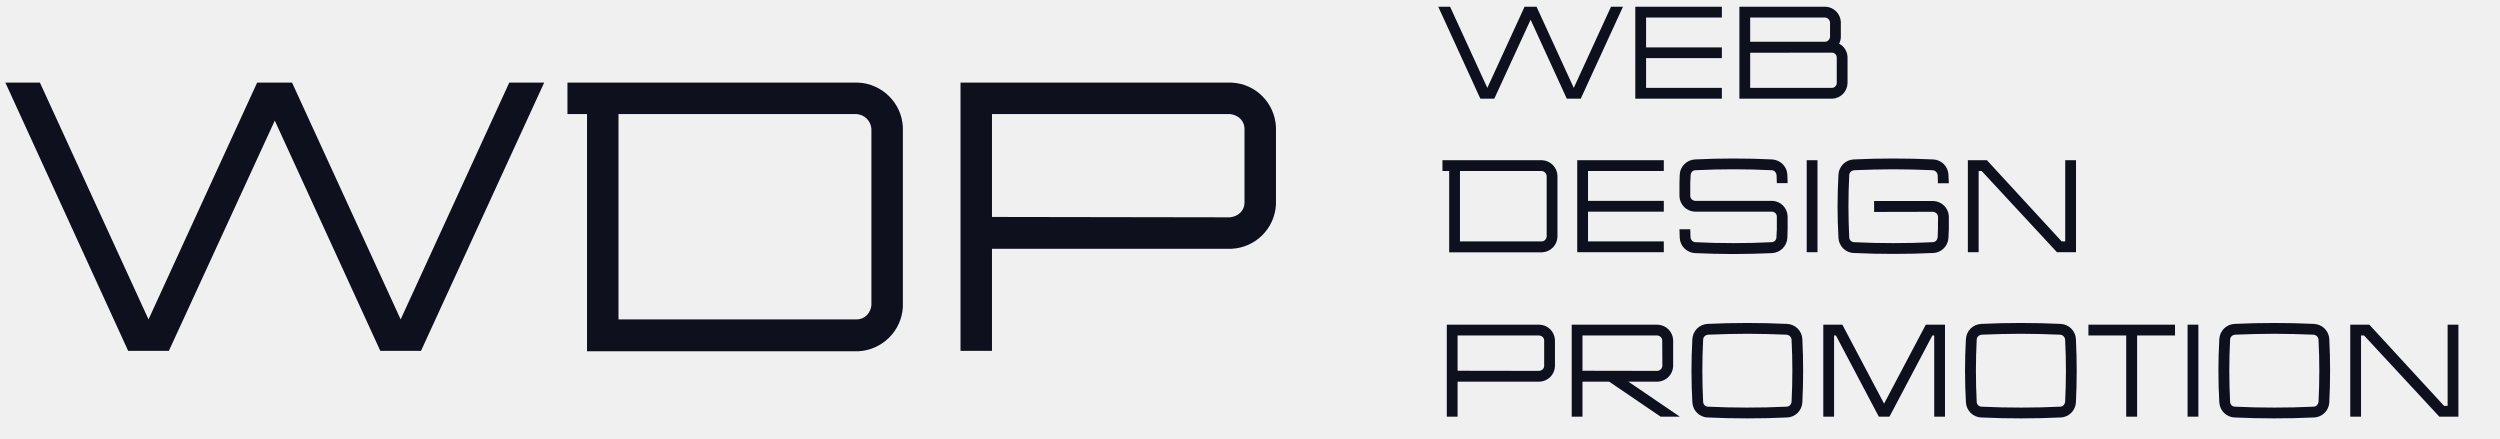
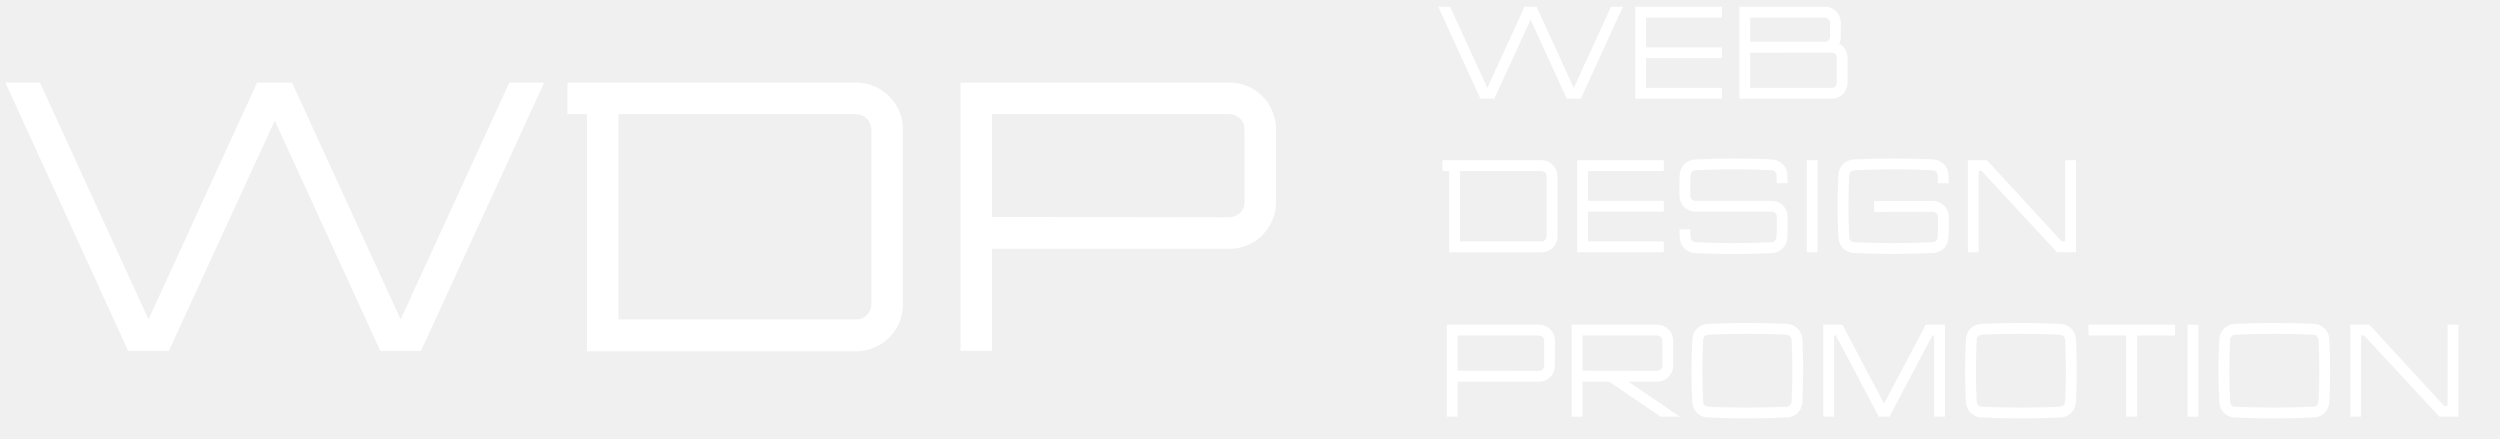
<svg xmlns="http://www.w3.org/2000/svg" width="228" height="40" viewBox="0 0 228 40" fill="none">
-   <path d="M46.445 7.535H49.63L38.395 32H34.685L25.06 11L15.4 32H11.69L0.49 7.535H3.64L13.545 29.13L23.45 7.535H25.06H26.635L36.54 29.13L46.445 7.535ZM53.537 32.035V10.405H51.752V7.535H78.282C80.452 7.64 82.237 9.39 82.342 11.595V27.975C82.237 30.18 80.452 31.93 78.282 32.035H53.537ZM79.472 27.835V11.735C79.437 11.385 79.297 11.07 79.052 10.825C78.807 10.58 78.492 10.44 78.142 10.405H56.407V29.13H78.142C78.492 29.13 78.807 28.99 79.052 28.745C79.297 28.5 79.437 28.185 79.472 27.835ZM116.369 11.595V18.63C116.264 20.835 114.514 22.585 112.309 22.69H90.469V32H87.599V7.535H112.344C114.514 7.64 116.264 9.39 116.369 11.595ZM113.114 19.4C113.359 19.155 113.499 18.84 113.499 18.49V11.735C113.499 11.385 113.359 11.07 113.114 10.825C112.869 10.58 112.519 10.44 112.204 10.405H90.469V19.785L112.169 19.82C112.519 19.785 112.869 19.645 113.114 19.4Z" fill="#0E111D" />
-   <path d="M146.924 0.612L143.528 8.016L140.132 0.612H139.592H139.04L135.644 8.016L132.248 0.612H131.168L135.008 9H136.28L139.592 1.8L142.892 9H144.164L148.016 0.612H146.924ZM157.035 1.596V0.612H149.139V9H157.035V8.016H150.123V5.304H157.035V4.32H150.123V1.596H157.035ZM167.728 3.984C167.824 3.804 167.872 3.612 167.884 3.408V2.004C167.848 1.248 167.248 0.648 166.492 0.612H158.632V9H167.116C167.86 8.964 168.46 8.364 168.496 7.608V5.196C168.472 4.668 168.172 4.212 167.728 3.984ZM166.444 1.596C166.564 1.608 166.672 1.656 166.756 1.74C166.84 1.824 166.888 1.932 166.9 2.052V3.36C166.888 3.48 166.84 3.588 166.756 3.672C166.672 3.756 166.564 3.804 166.444 3.804H159.616V1.596H166.444ZM167.512 7.572C167.512 7.68 167.464 7.8 167.38 7.884C167.296 7.968 167.176 8.016 167.068 8.016H159.616V4.812L167.056 4.8C167.176 4.8 167.296 4.848 167.38 4.932C167.464 5.016 167.512 5.124 167.512 5.244V7.572Z" fill="#0E111D" />
-   <path d="M132.164 23.012H140.648C141.392 22.976 142.004 22.376 142.04 21.62V16.004C142.004 15.248 141.392 14.648 140.648 14.612H131.552V15.596H132.164V23.012ZM141.056 21.572C141.044 21.692 140.996 21.8 140.912 21.884C140.828 21.968 140.72 22.016 140.6 22.016H133.148V15.596H140.6C140.72 15.608 140.828 15.656 140.912 15.74C140.996 15.824 141.044 15.932 141.056 16.052V21.572ZM151.739 15.596V14.612H143.843V23H151.739V22.016H144.827V19.304H151.739V18.32H144.827V15.596H151.739ZM161.603 19.304C161.711 19.304 161.831 19.352 161.915 19.436C161.999 19.52 162.047 19.64 162.047 19.748V20.912C162.035 21.152 162.023 21.404 162.011 21.644C162.011 21.764 161.963 21.872 161.879 21.956C161.795 22.04 161.687 22.088 161.567 22.088C160.379 22.148 159.287 22.172 158.099 22.172C156.911 22.172 155.819 22.148 154.631 22.088C154.511 22.088 154.403 22.04 154.319 21.956C154.235 21.872 154.187 21.764 154.175 21.644C154.163 21.404 154.163 21.152 154.151 20.912H153.167C153.167 21.176 153.179 21.428 153.191 21.692C153.227 22.448 153.839 23.048 154.583 23.084C155.795 23.132 156.887 23.168 158.099 23.168C159.311 23.168 160.403 23.132 161.615 23.084C162.359 23.048 162.971 22.448 163.007 21.692C163.019 21.428 163.031 21.176 163.031 20.912V19.7C162.995 18.956 162.395 18.344 161.639 18.32H154.607C154.487 18.308 154.367 18.26 154.283 18.176C154.199 18.092 154.151 17.984 154.151 17.864V16.7C154.163 16.46 154.175 16.22 154.187 15.98C154.187 15.86 154.235 15.74 154.319 15.656C154.403 15.572 154.511 15.524 154.631 15.524C155.819 15.464 156.911 15.44 158.099 15.44C159.287 15.44 160.379 15.464 161.567 15.524C161.687 15.524 161.795 15.572 161.879 15.656C161.963 15.74 162.011 15.86 162.023 15.98C162.035 16.22 162.035 16.46 162.047 16.7H163.031C163.031 16.448 163.019 16.184 163.007 15.92C162.971 15.176 162.359 14.576 161.615 14.54C160.403 14.48 159.311 14.456 158.099 14.456C156.887 14.456 155.795 14.48 154.583 14.54C153.839 14.576 153.227 15.176 153.191 15.92C153.179 16.184 153.167 16.448 153.167 16.7V17.912C153.203 18.668 153.803 19.268 154.559 19.304H161.603ZM165.756 23V14.612H164.772V23H165.756ZM170.919 19.328L176.295 19.316C176.415 19.328 176.523 19.376 176.607 19.46C176.691 19.544 176.739 19.652 176.751 19.772L176.739 20.912C176.739 21.152 176.727 21.392 176.715 21.644C176.703 21.752 176.655 21.872 176.571 21.956C176.487 22.04 176.379 22.088 176.259 22.088C175.071 22.148 173.871 22.172 172.683 22.172C171.495 22.172 170.283 22.148 169.095 22.088C168.987 22.088 168.867 22.04 168.783 21.956C168.699 21.872 168.651 21.752 168.651 21.644C168.555 19.76 168.555 17.852 168.651 15.98C168.651 15.86 168.699 15.752 168.783 15.668C168.867 15.584 168.987 15.536 169.095 15.524C170.283 15.476 171.495 15.44 172.683 15.44C173.871 15.44 175.071 15.476 176.259 15.524C176.379 15.536 176.487 15.584 176.571 15.668C176.655 15.752 176.703 15.86 176.715 15.98C176.727 16.22 176.739 16.46 176.739 16.712H177.735C177.723 16.448 177.711 16.184 177.699 15.932C177.663 15.176 177.063 14.576 176.307 14.54C175.095 14.48 173.883 14.456 172.683 14.456C171.471 14.456 170.259 14.48 169.059 14.54C168.303 14.576 167.703 15.176 167.667 15.932C167.559 17.852 167.559 19.772 167.667 21.692C167.703 22.436 168.303 23.048 169.059 23.072C170.259 23.132 171.471 23.156 172.683 23.156C173.883 23.156 175.095 23.132 176.307 23.072C177.063 23.048 177.663 22.436 177.699 21.692C177.711 21.428 177.723 21.164 177.735 20.912V19.724C177.699 18.968 177.087 18.368 176.343 18.332H170.919V19.328ZM188.348 14.612V22.016H188.024L181.208 14.612H179.468V23H180.452V15.596H180.728L187.592 23H189.332V14.612H188.348Z" fill="#0E111D" />
-   <path d="M141.812 31.004C141.776 30.248 141.176 29.648 140.432 29.612H131.948V38H132.932V34.808H140.42C141.176 34.772 141.776 34.172 141.812 33.416V31.004ZM140.696 33.68C140.612 33.764 140.492 33.812 140.372 33.824L132.932 33.812V30.596H140.384C140.492 30.608 140.612 30.656 140.696 30.74C140.78 30.824 140.828 30.932 140.828 31.052V33.368C140.828 33.488 140.78 33.596 140.696 33.68ZM143.339 29.612V38H144.323V34.808H146.759L151.451 38H153.203L148.511 34.808H151.199C151.943 34.772 152.555 34.172 152.591 33.416V31.004C152.555 30.248 151.955 29.648 151.199 29.612H143.339ZM151.151 30.596C151.271 30.608 151.379 30.656 151.463 30.74C151.547 30.824 151.595 30.932 151.595 31.052L151.607 33.368C151.595 33.488 151.547 33.596 151.463 33.68C151.379 33.764 151.271 33.812 151.151 33.824L144.323 33.812V30.596H151.151ZM159.359 30.44C160.547 30.44 161.747 30.476 162.935 30.524C163.055 30.536 163.163 30.584 163.247 30.668C163.331 30.752 163.379 30.86 163.391 30.98C163.487 32.852 163.487 34.76 163.391 36.644C163.379 36.752 163.331 36.872 163.247 36.956C163.163 37.04 163.055 37.088 162.935 37.088C161.747 37.148 160.547 37.172 159.359 37.172C158.171 37.172 156.959 37.148 155.771 37.088C155.663 37.088 155.543 37.04 155.459 36.956C155.375 36.872 155.327 36.752 155.327 36.644C155.231 34.76 155.231 32.852 155.327 30.98C155.327 30.86 155.375 30.752 155.459 30.668C155.543 30.584 155.663 30.536 155.771 30.524C156.959 30.476 158.171 30.44 159.359 30.44ZM155.735 29.54C154.979 29.576 154.379 30.176 154.343 30.932C154.235 32.852 154.235 34.772 154.343 36.692C154.379 37.436 154.979 38.048 155.735 38.072C156.935 38.132 158.147 38.156 159.359 38.156C160.559 38.156 161.771 38.132 162.983 38.072C163.739 38.048 164.339 37.436 164.375 36.692C164.471 34.772 164.471 32.852 164.375 30.932C164.339 30.176 163.739 29.576 162.983 29.54C161.771 29.48 160.559 29.456 159.359 29.456C158.147 29.456 156.935 29.48 155.735 29.54ZM175.632 29.612L171.828 36.812L168.024 29.612H166.284V38H167.268V30.596H167.436L171.348 38H172.32L176.232 30.596H176.4V38H177.384V29.612H175.632ZM184.308 30.44C185.496 30.44 186.696 30.476 187.884 30.524C188.004 30.536 188.112 30.584 188.196 30.668C188.28 30.752 188.328 30.86 188.34 30.98C188.436 32.852 188.436 34.76 188.34 36.644C188.328 36.752 188.28 36.872 188.196 36.956C188.112 37.04 188.004 37.088 187.884 37.088C186.696 37.148 185.496 37.172 184.308 37.172C183.12 37.172 181.908 37.148 180.72 37.088C180.612 37.088 180.492 37.04 180.408 36.956C180.324 36.872 180.276 36.752 180.276 36.644C180.18 34.76 180.18 32.852 180.276 30.98C180.276 30.86 180.324 30.752 180.408 30.668C180.492 30.584 180.612 30.536 180.72 30.524C181.908 30.476 183.12 30.44 184.308 30.44ZM180.684 29.54C179.928 29.576 179.328 30.176 179.292 30.932C179.184 32.852 179.184 34.772 179.292 36.692C179.328 37.436 179.928 38.048 180.684 38.072C181.884 38.132 183.096 38.156 184.308 38.156C185.508 38.156 186.72 38.132 187.932 38.072C188.688 38.048 189.288 37.436 189.324 36.692C189.42 34.772 189.42 32.852 189.324 30.932C189.288 30.176 188.688 29.576 187.932 29.54C186.72 29.48 185.508 29.456 184.308 29.456C183.096 29.456 181.884 29.48 180.684 29.54ZM198.361 29.612H190.465V30.596H193.909V38H194.905V30.596H198.361V29.612ZM200.491 38V29.612H199.507V38H200.491ZM207.417 30.44C208.605 30.44 209.805 30.476 210.993 30.524C211.113 30.536 211.221 30.584 211.305 30.668C211.389 30.752 211.437 30.86 211.449 30.98C211.545 32.852 211.545 34.76 211.449 36.644C211.437 36.752 211.389 36.872 211.305 36.956C211.221 37.04 211.113 37.088 210.993 37.088C209.805 37.148 208.605 37.172 207.417 37.172C206.229 37.172 205.017 37.148 203.829 37.088C203.721 37.088 203.601 37.04 203.517 36.956C203.433 36.872 203.385 36.752 203.385 36.644C203.289 34.76 203.289 32.852 203.385 30.98C203.385 30.86 203.433 30.752 203.517 30.668C203.601 30.584 203.721 30.536 203.829 30.524C205.017 30.476 206.229 30.44 207.417 30.44ZM203.793 29.54C203.037 29.576 202.437 30.176 202.401 30.932C202.293 32.852 202.293 34.772 202.401 36.692C202.437 37.436 203.037 38.048 203.793 38.072C204.993 38.132 206.205 38.156 207.417 38.156C208.617 38.156 209.829 38.132 211.041 38.072C211.797 38.048 212.397 37.436 212.433 36.692C212.529 34.772 212.529 32.852 212.433 30.932C212.397 30.176 211.797 29.576 211.041 29.54C209.829 29.48 208.617 29.456 207.417 29.456C206.205 29.456 204.993 29.48 203.793 29.54ZM223.223 29.612V37.016H222.899L216.083 29.612H214.343V38H215.327V30.596H215.603L222.467 38H224.207V29.612H223.223Z" fill="#0E111D" />
+   <path d="M46.445 7.535H49.63L38.395 32H34.685L25.06 11L15.4 32H11.69L0.49 7.535H3.64L13.545 29.13L23.45 7.535H25.06H26.635L36.54 29.13L46.445 7.535ZM53.537 32.035V10.405H51.752V7.535H78.282C80.452 7.64 82.237 9.39 82.342 11.595V27.975C82.237 30.18 80.452 31.93 78.282 32.035H53.537ZM79.472 27.835V11.735C79.437 11.385 79.297 11.07 79.052 10.825C78.807 10.58 78.492 10.44 78.142 10.405H56.407V29.13H78.142C78.492 29.13 78.807 28.99 79.052 28.745C79.297 28.5 79.437 28.185 79.472 27.835ZM116.369 11.595V18.63C116.264 20.835 114.514 22.585 112.309 22.69H90.469V32H87.599V7.535H112.344C114.514 7.64 116.264 9.39 116.369 11.595ZM113.114 19.4C113.359 19.155 113.499 18.84 113.499 18.49V11.735C113.499 11.385 113.359 11.07 113.114 10.825C112.869 10.58 112.519 10.44 112.204 10.405H90.469V19.785L112.169 19.82C112.519 19.785 112.869 19.645 113.114 19.4Z" fill="white" />
+   <path d="M146.924 0.612L143.528 8.016L140.132 0.612H139.592H139.04L135.644 8.016L132.248 0.612H131.168L135.008 9H136.28L139.592 1.8L142.892 9H144.164L148.016 0.612H146.924ZM157.035 1.596V0.612H149.139V9H157.035V8.016H150.123V5.304H157.035V4.32H150.123V1.596H157.035ZM167.728 3.984C167.824 3.804 167.872 3.612 167.884 3.408V2.004C167.848 1.248 167.248 0.648 166.492 0.612H158.632V9H167.116C167.86 8.964 168.46 8.364 168.496 7.608V5.196C168.472 4.668 168.172 4.212 167.728 3.984ZM166.444 1.596C166.564 1.608 166.672 1.656 166.756 1.74C166.84 1.824 166.888 1.932 166.9 2.052V3.36C166.888 3.48 166.84 3.588 166.756 3.672C166.672 3.756 166.564 3.804 166.444 3.804H159.616V1.596H166.444ZM167.512 7.572C167.512 7.68 167.464 7.8 167.38 7.884C167.296 7.968 167.176 8.016 167.068 8.016H159.616V4.812L167.056 4.8C167.176 4.8 167.296 4.848 167.38 4.932C167.464 5.016 167.512 5.124 167.512 5.244V7.572Z" fill="white" />
+   <path d="M132.164 23.012H140.648C141.392 22.976 142.004 22.376 142.04 21.62V16.004C142.004 15.248 141.392 14.648 140.648 14.612H131.552V15.596H132.164V23.012ZM141.056 21.572C141.044 21.692 140.996 21.8 140.912 21.884C140.828 21.968 140.72 22.016 140.6 22.016H133.148V15.596H140.6C140.72 15.608 140.828 15.656 140.912 15.74C140.996 15.824 141.044 15.932 141.056 16.052V21.572ZM151.739 15.596V14.612H143.843V23H151.739V22.016H144.827V19.304H151.739V18.32H144.827V15.596H151.739ZM161.603 19.304C161.711 19.304 161.831 19.352 161.915 19.436C161.999 19.52 162.047 19.64 162.047 19.748V20.912C162.035 21.152 162.023 21.404 162.011 21.644C162.011 21.764 161.963 21.872 161.879 21.956C161.795 22.04 161.687 22.088 161.567 22.088C160.379 22.148 159.287 22.172 158.099 22.172C156.911 22.172 155.819 22.148 154.631 22.088C154.511 22.088 154.403 22.04 154.319 21.956C154.235 21.872 154.187 21.764 154.175 21.644C154.163 21.404 154.163 21.152 154.151 20.912H153.167C153.167 21.176 153.179 21.428 153.191 21.692C153.227 22.448 153.839 23.048 154.583 23.084C155.795 23.132 156.887 23.168 158.099 23.168C159.311 23.168 160.403 23.132 161.615 23.084C162.359 23.048 162.971 22.448 163.007 21.692C163.019 21.428 163.031 21.176 163.031 20.912V19.7C162.995 18.956 162.395 18.344 161.639 18.32H154.607C154.487 18.308 154.367 18.26 154.283 18.176C154.199 18.092 154.151 17.984 154.151 17.864V16.7C154.163 16.46 154.175 16.22 154.187 15.98C154.187 15.86 154.235 15.74 154.319 15.656C154.403 15.572 154.511 15.524 154.631 15.524C155.819 15.464 156.911 15.44 158.099 15.44C159.287 15.44 160.379 15.464 161.567 15.524C161.687 15.524 161.795 15.572 161.879 15.656C161.963 15.74 162.011 15.86 162.023 15.98C162.035 16.22 162.035 16.46 162.047 16.7H163.031C163.031 16.448 163.019 16.184 163.007 15.92C162.971 15.176 162.359 14.576 161.615 14.54C160.403 14.48 159.311 14.456 158.099 14.456C156.887 14.456 155.795 14.48 154.583 14.54C153.839 14.576 153.227 15.176 153.191 15.92C153.179 16.184 153.167 16.448 153.167 16.7V17.912C153.203 18.668 153.803 19.268 154.559 19.304H161.603ZM165.756 23V14.612H164.772V23H165.756ZM170.919 19.328L176.295 19.316C176.415 19.328 176.523 19.376 176.607 19.46C176.691 19.544 176.739 19.652 176.751 19.772L176.739 20.912C176.739 21.152 176.727 21.392 176.715 21.644C176.703 21.752 176.655 21.872 176.571 21.956C176.487 22.04 176.379 22.088 176.259 22.088C175.071 22.148 173.871 22.172 172.683 22.172C171.495 22.172 170.283 22.148 169.095 22.088C168.987 22.088 168.867 22.04 168.783 21.956C168.699 21.872 168.651 21.752 168.651 21.644C168.555 19.76 168.555 17.852 168.651 15.98C168.651 15.86 168.699 15.752 168.783 15.668C168.867 15.584 168.987 15.536 169.095 15.524C170.283 15.476 171.495 15.44 172.683 15.44C173.871 15.44 175.071 15.476 176.259 15.524C176.379 15.536 176.487 15.584 176.571 15.668C176.655 15.752 176.703 15.86 176.715 15.98C176.727 16.22 176.739 16.46 176.739 16.712H177.735C177.723 16.448 177.711 16.184 177.699 15.932C177.663 15.176 177.063 14.576 176.307 14.54C175.095 14.48 173.883 14.456 172.683 14.456C171.471 14.456 170.259 14.48 169.059 14.54C168.303 14.576 167.703 15.176 167.667 15.932C167.559 17.852 167.559 19.772 167.667 21.692C167.703 22.436 168.303 23.048 169.059 23.072C170.259 23.132 171.471 23.156 172.683 23.156C173.883 23.156 175.095 23.132 176.307 23.072C177.063 23.048 177.663 22.436 177.699 21.692C177.711 21.428 177.723 21.164 177.735 20.912V19.724C177.699 18.968 177.087 18.368 176.343 18.332H170.919V19.328ZM188.348 14.612V22.016H188.024L181.208 14.612H179.468V23H180.452V15.596H180.728L187.592 23H189.332V14.612H188.348Z" fill="white" />
+   <path d="M141.812 31.004C141.776 30.248 141.176 29.648 140.432 29.612H131.948V38H132.932V34.808H140.42C141.176 34.772 141.776 34.172 141.812 33.416V31.004ZM140.696 33.68C140.612 33.764 140.492 33.812 140.372 33.824L132.932 33.812V30.596H140.384C140.492 30.608 140.612 30.656 140.696 30.74C140.78 30.824 140.828 30.932 140.828 31.052V33.368C140.828 33.488 140.78 33.596 140.696 33.68ZM143.339 29.612V38H144.323V34.808H146.759L151.451 38H153.203L148.511 34.808H151.199C151.943 34.772 152.555 34.172 152.591 33.416V31.004C152.555 30.248 151.955 29.648 151.199 29.612H143.339ZM151.151 30.596C151.271 30.608 151.379 30.656 151.463 30.74C151.547 30.824 151.595 30.932 151.595 31.052L151.607 33.368C151.595 33.488 151.547 33.596 151.463 33.68C151.379 33.764 151.271 33.812 151.151 33.824L144.323 33.812V30.596H151.151ZM159.359 30.44C160.547 30.44 161.747 30.476 162.935 30.524C163.055 30.536 163.163 30.584 163.247 30.668C163.331 30.752 163.379 30.86 163.391 30.98C163.487 32.852 163.487 34.76 163.391 36.644C163.379 36.752 163.331 36.872 163.247 36.956C163.163 37.04 163.055 37.088 162.935 37.088C161.747 37.148 160.547 37.172 159.359 37.172C158.171 37.172 156.959 37.148 155.771 37.088C155.663 37.088 155.543 37.04 155.459 36.956C155.375 36.872 155.327 36.752 155.327 36.644C155.231 34.76 155.231 32.852 155.327 30.98C155.327 30.86 155.375 30.752 155.459 30.668C155.543 30.584 155.663 30.536 155.771 30.524C156.959 30.476 158.171 30.44 159.359 30.44ZM155.735 29.54C154.979 29.576 154.379 30.176 154.343 30.932C154.235 32.852 154.235 34.772 154.343 36.692C154.379 37.436 154.979 38.048 155.735 38.072C156.935 38.132 158.147 38.156 159.359 38.156C160.559 38.156 161.771 38.132 162.983 38.072C163.739 38.048 164.339 37.436 164.375 36.692C164.471 34.772 164.471 32.852 164.375 30.932C164.339 30.176 163.739 29.576 162.983 29.54C161.771 29.48 160.559 29.456 159.359 29.456C158.147 29.456 156.935 29.48 155.735 29.54ZM175.632 29.612L171.828 36.812L168.024 29.612H166.284V38H167.268V30.596H167.436L171.348 38H172.32L176.232 30.596H176.4V38H177.384V29.612H175.632ZM184.308 30.44C185.496 30.44 186.696 30.476 187.884 30.524C188.004 30.536 188.112 30.584 188.196 30.668C188.28 30.752 188.328 30.86 188.34 30.98C188.436 32.852 188.436 34.76 188.34 36.644C188.328 36.752 188.28 36.872 188.196 36.956C188.112 37.04 188.004 37.088 187.884 37.088C186.696 37.148 185.496 37.172 184.308 37.172C183.12 37.172 181.908 37.148 180.72 37.088C180.612 37.088 180.492 37.04 180.408 36.956C180.324 36.872 180.276 36.752 180.276 36.644C180.18 34.76 180.18 32.852 180.276 30.98C180.276 30.86 180.324 30.752 180.408 30.668C180.492 30.584 180.612 30.536 180.72 30.524C181.908 30.476 183.12 30.44 184.308 30.44ZM180.684 29.54C179.928 29.576 179.328 30.176 179.292 30.932C179.184 32.852 179.184 34.772 179.292 36.692C179.328 37.436 179.928 38.048 180.684 38.072C181.884 38.132 183.096 38.156 184.308 38.156C185.508 38.156 186.72 38.132 187.932 38.072C188.688 38.048 189.288 37.436 189.324 36.692C189.42 34.772 189.42 32.852 189.324 30.932C189.288 30.176 188.688 29.576 187.932 29.54C186.72 29.48 185.508 29.456 184.308 29.456C183.096 29.456 181.884 29.48 180.684 29.54ZM198.361 29.612H190.465V30.596H193.909V38H194.905V30.596H198.361V29.612ZM200.491 38V29.612H199.507V38H200.491ZM207.417 30.44C208.605 30.44 209.805 30.476 210.993 30.524C211.113 30.536 211.221 30.584 211.305 30.668C211.389 30.752 211.437 30.86 211.449 30.98C211.545 32.852 211.545 34.76 211.449 36.644C211.437 36.752 211.389 36.872 211.305 36.956C211.221 37.04 211.113 37.088 210.993 37.088C209.805 37.148 208.605 37.172 207.417 37.172C206.229 37.172 205.017 37.148 203.829 37.088C203.721 37.088 203.601 37.04 203.517 36.956C203.433 36.872 203.385 36.752 203.385 36.644C203.289 34.76 203.289 32.852 203.385 30.98C203.385 30.86 203.433 30.752 203.517 30.668C203.601 30.584 203.721 30.536 203.829 30.524C205.017 30.476 206.229 30.44 207.417 30.44ZM203.793 29.54C203.037 29.576 202.437 30.176 202.401 30.932C202.293 32.852 202.293 34.772 202.401 36.692C202.437 37.436 203.037 38.048 203.793 38.072C204.993 38.132 206.205 38.156 207.417 38.156C208.617 38.156 209.829 38.132 211.041 38.072C211.797 38.048 212.397 37.436 212.433 36.692C212.529 34.772 212.529 32.852 212.433 30.932C212.397 30.176 211.797 29.576 211.041 29.54C209.829 29.48 208.617 29.456 207.417 29.456C206.205 29.456 204.993 29.48 203.793 29.54ZM223.223 29.612V37.016H222.899L216.083 29.612H214.343V38H215.327V30.596H215.603L222.467 38H224.207V29.612H223.223Z" fill="white" />
</svg>
